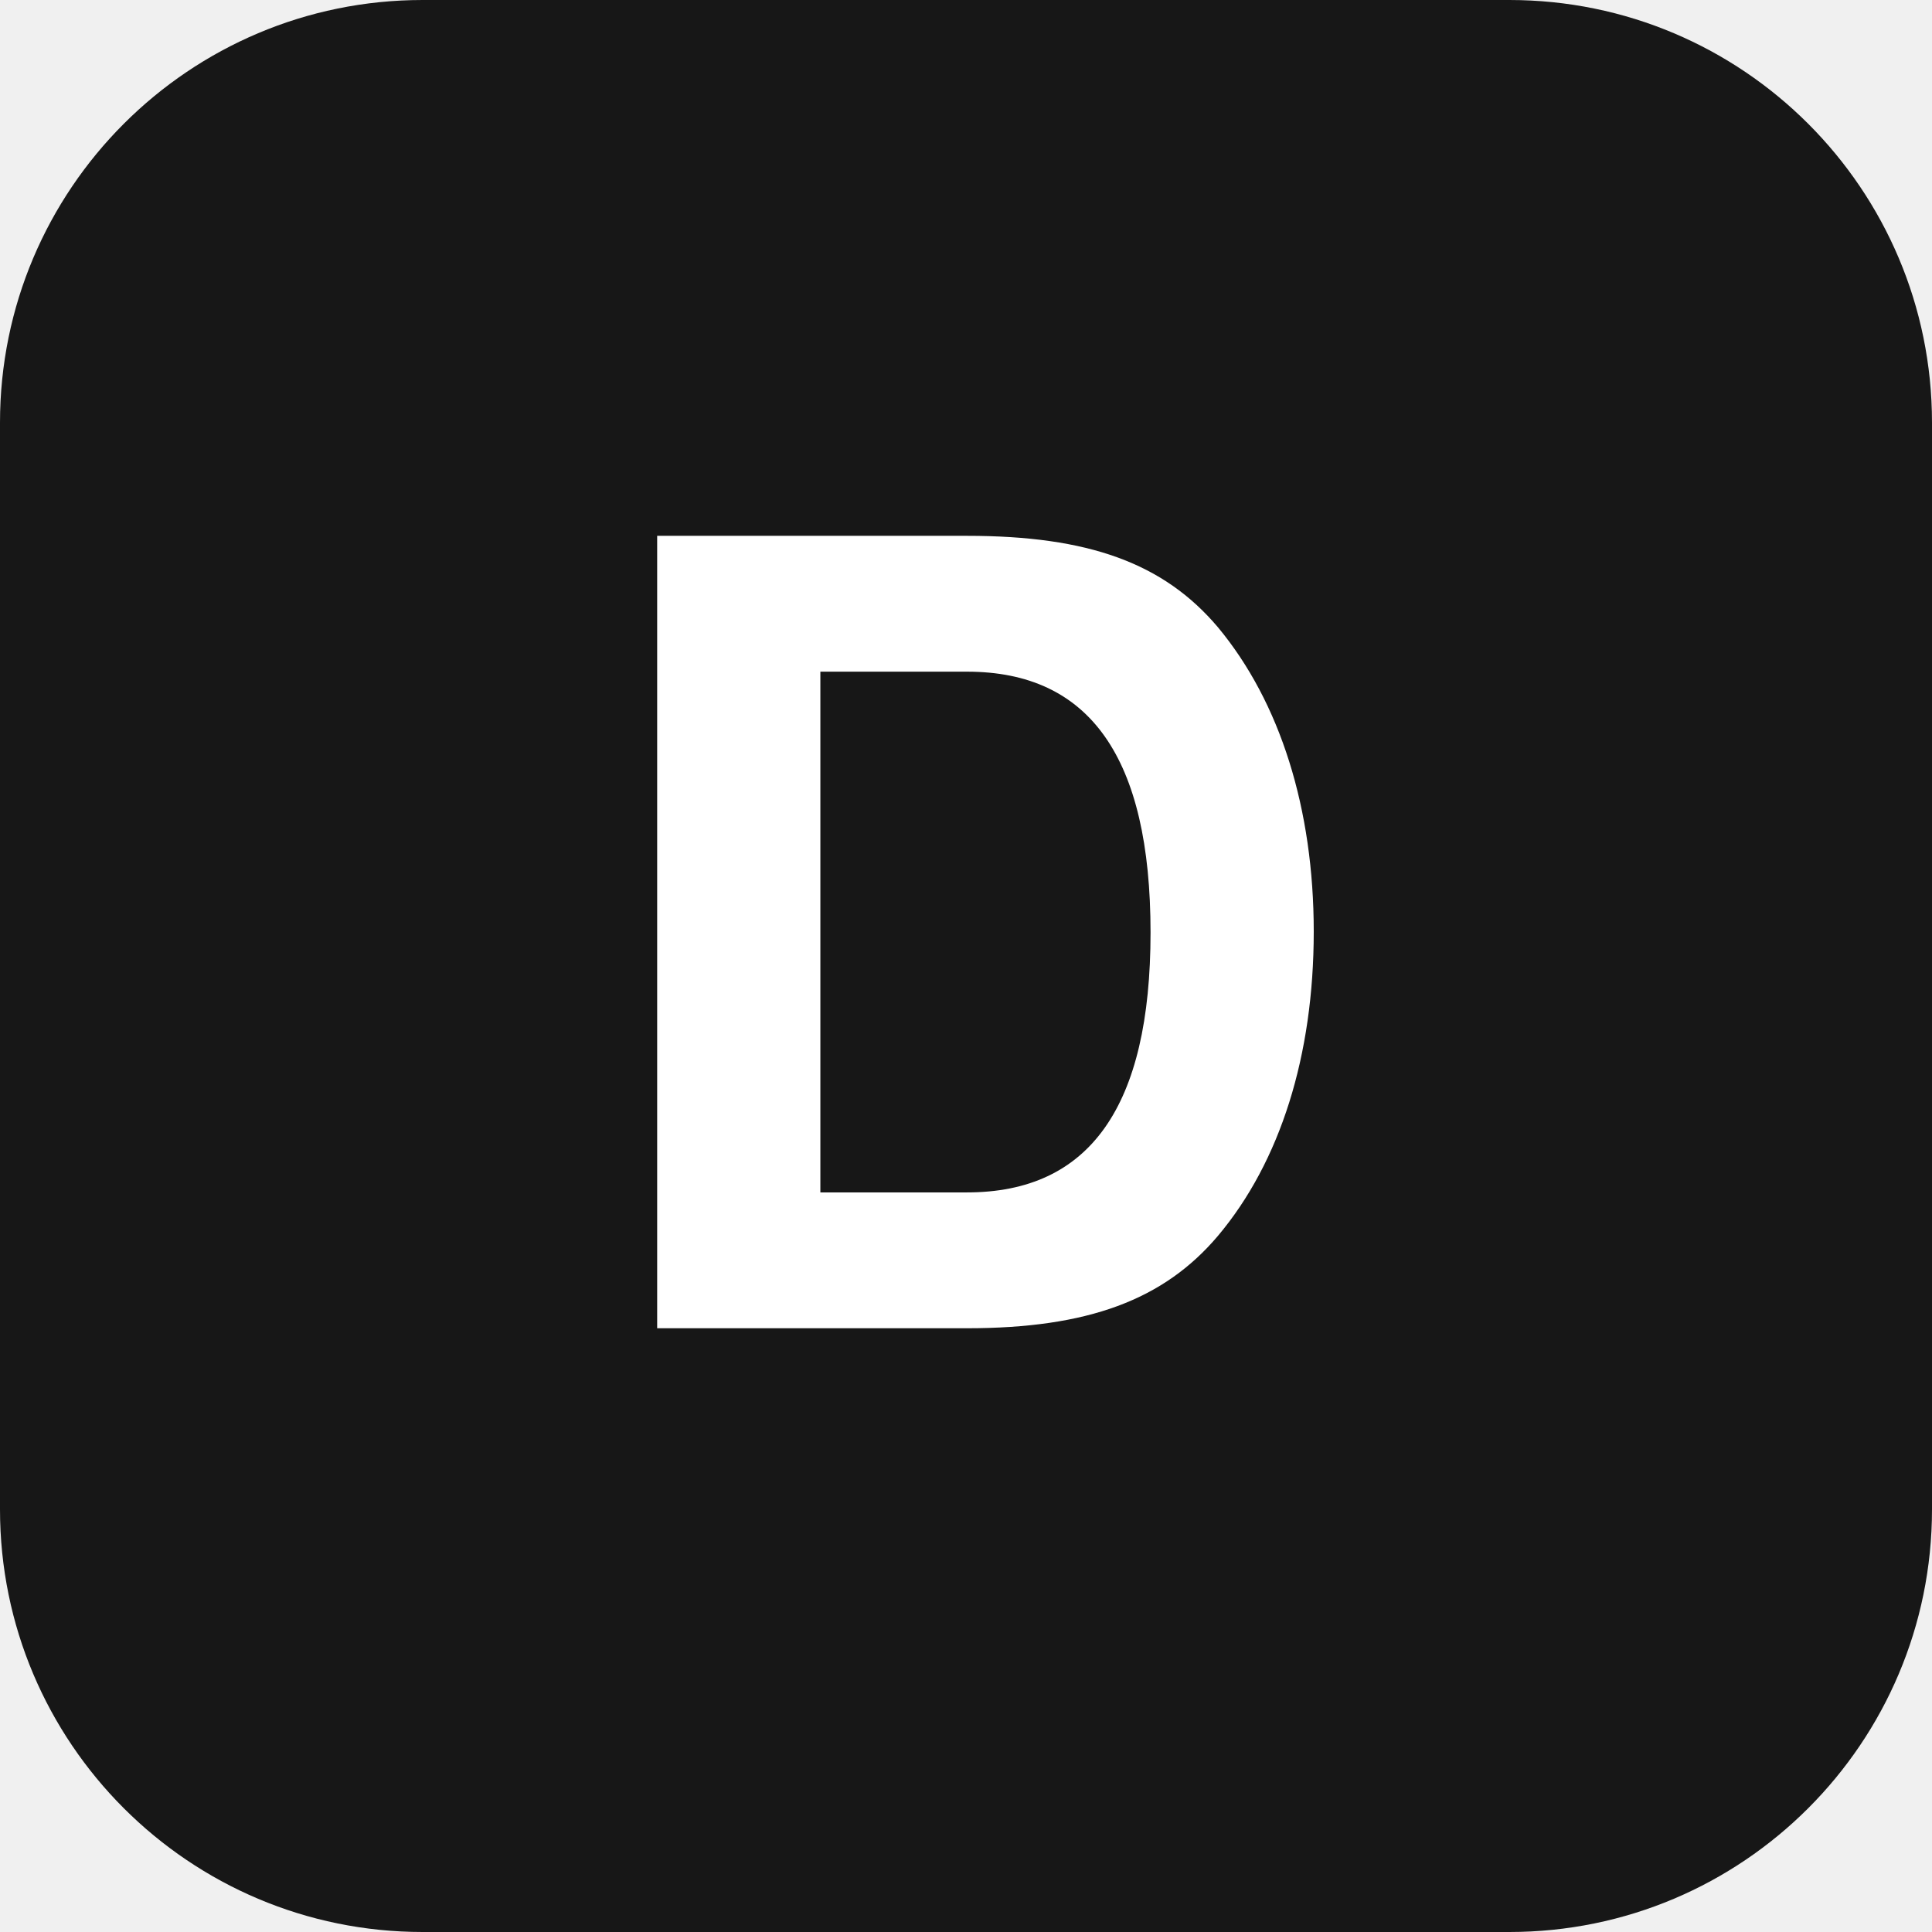
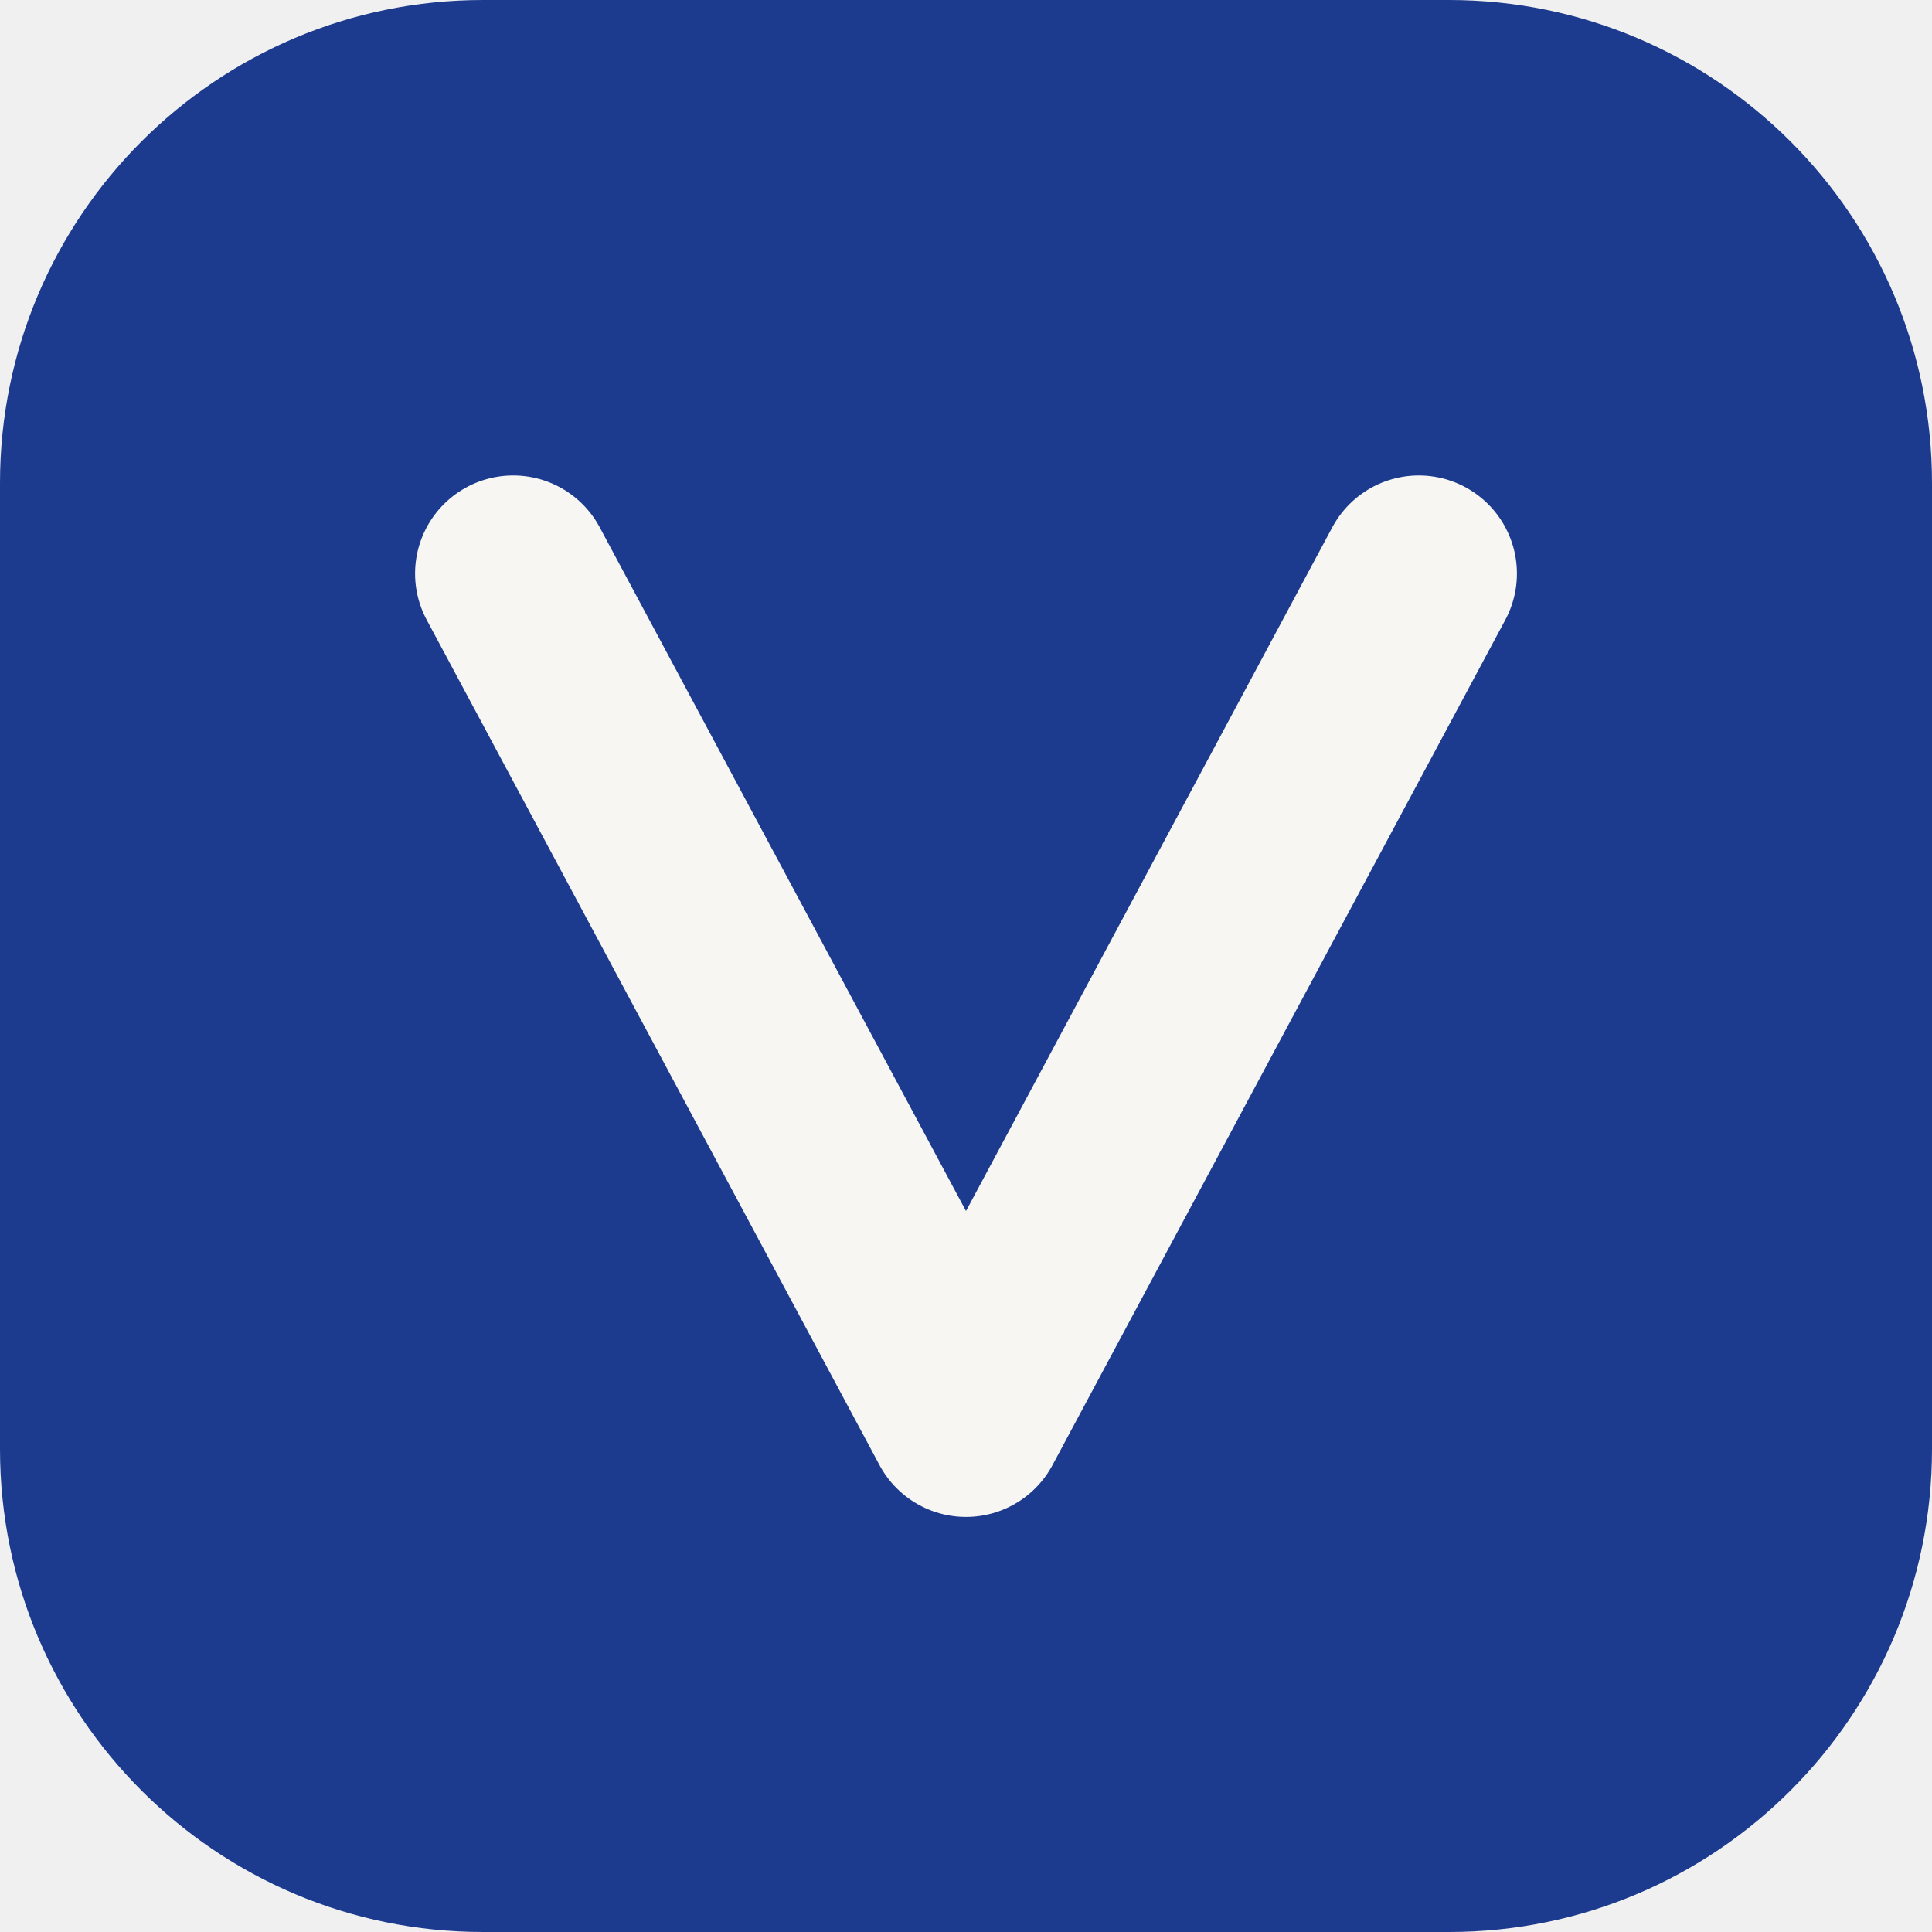
<svg xmlns="http://www.w3.org/2000/svg" viewBox="0 0 64 64" width="64" height="64">
-   <rect width="64" height="64" rx="14" fill="#171717" />
-   <text x="32" y="44" text-anchor="middle" font-family="Helvetica, Arial, sans-serif" font-size="36" font-weight="700" fill="#ffffff">D</text>
+   <rect width="64" height="64" rx="16" fill="#1c3b8f" />
+   <path d="M17 19 L32 47 L47 19" fill="none" stroke="#f7f6f2" stroke-width="6.5" stroke-linecap="round" stroke-linejoin="round" />
</svg>
